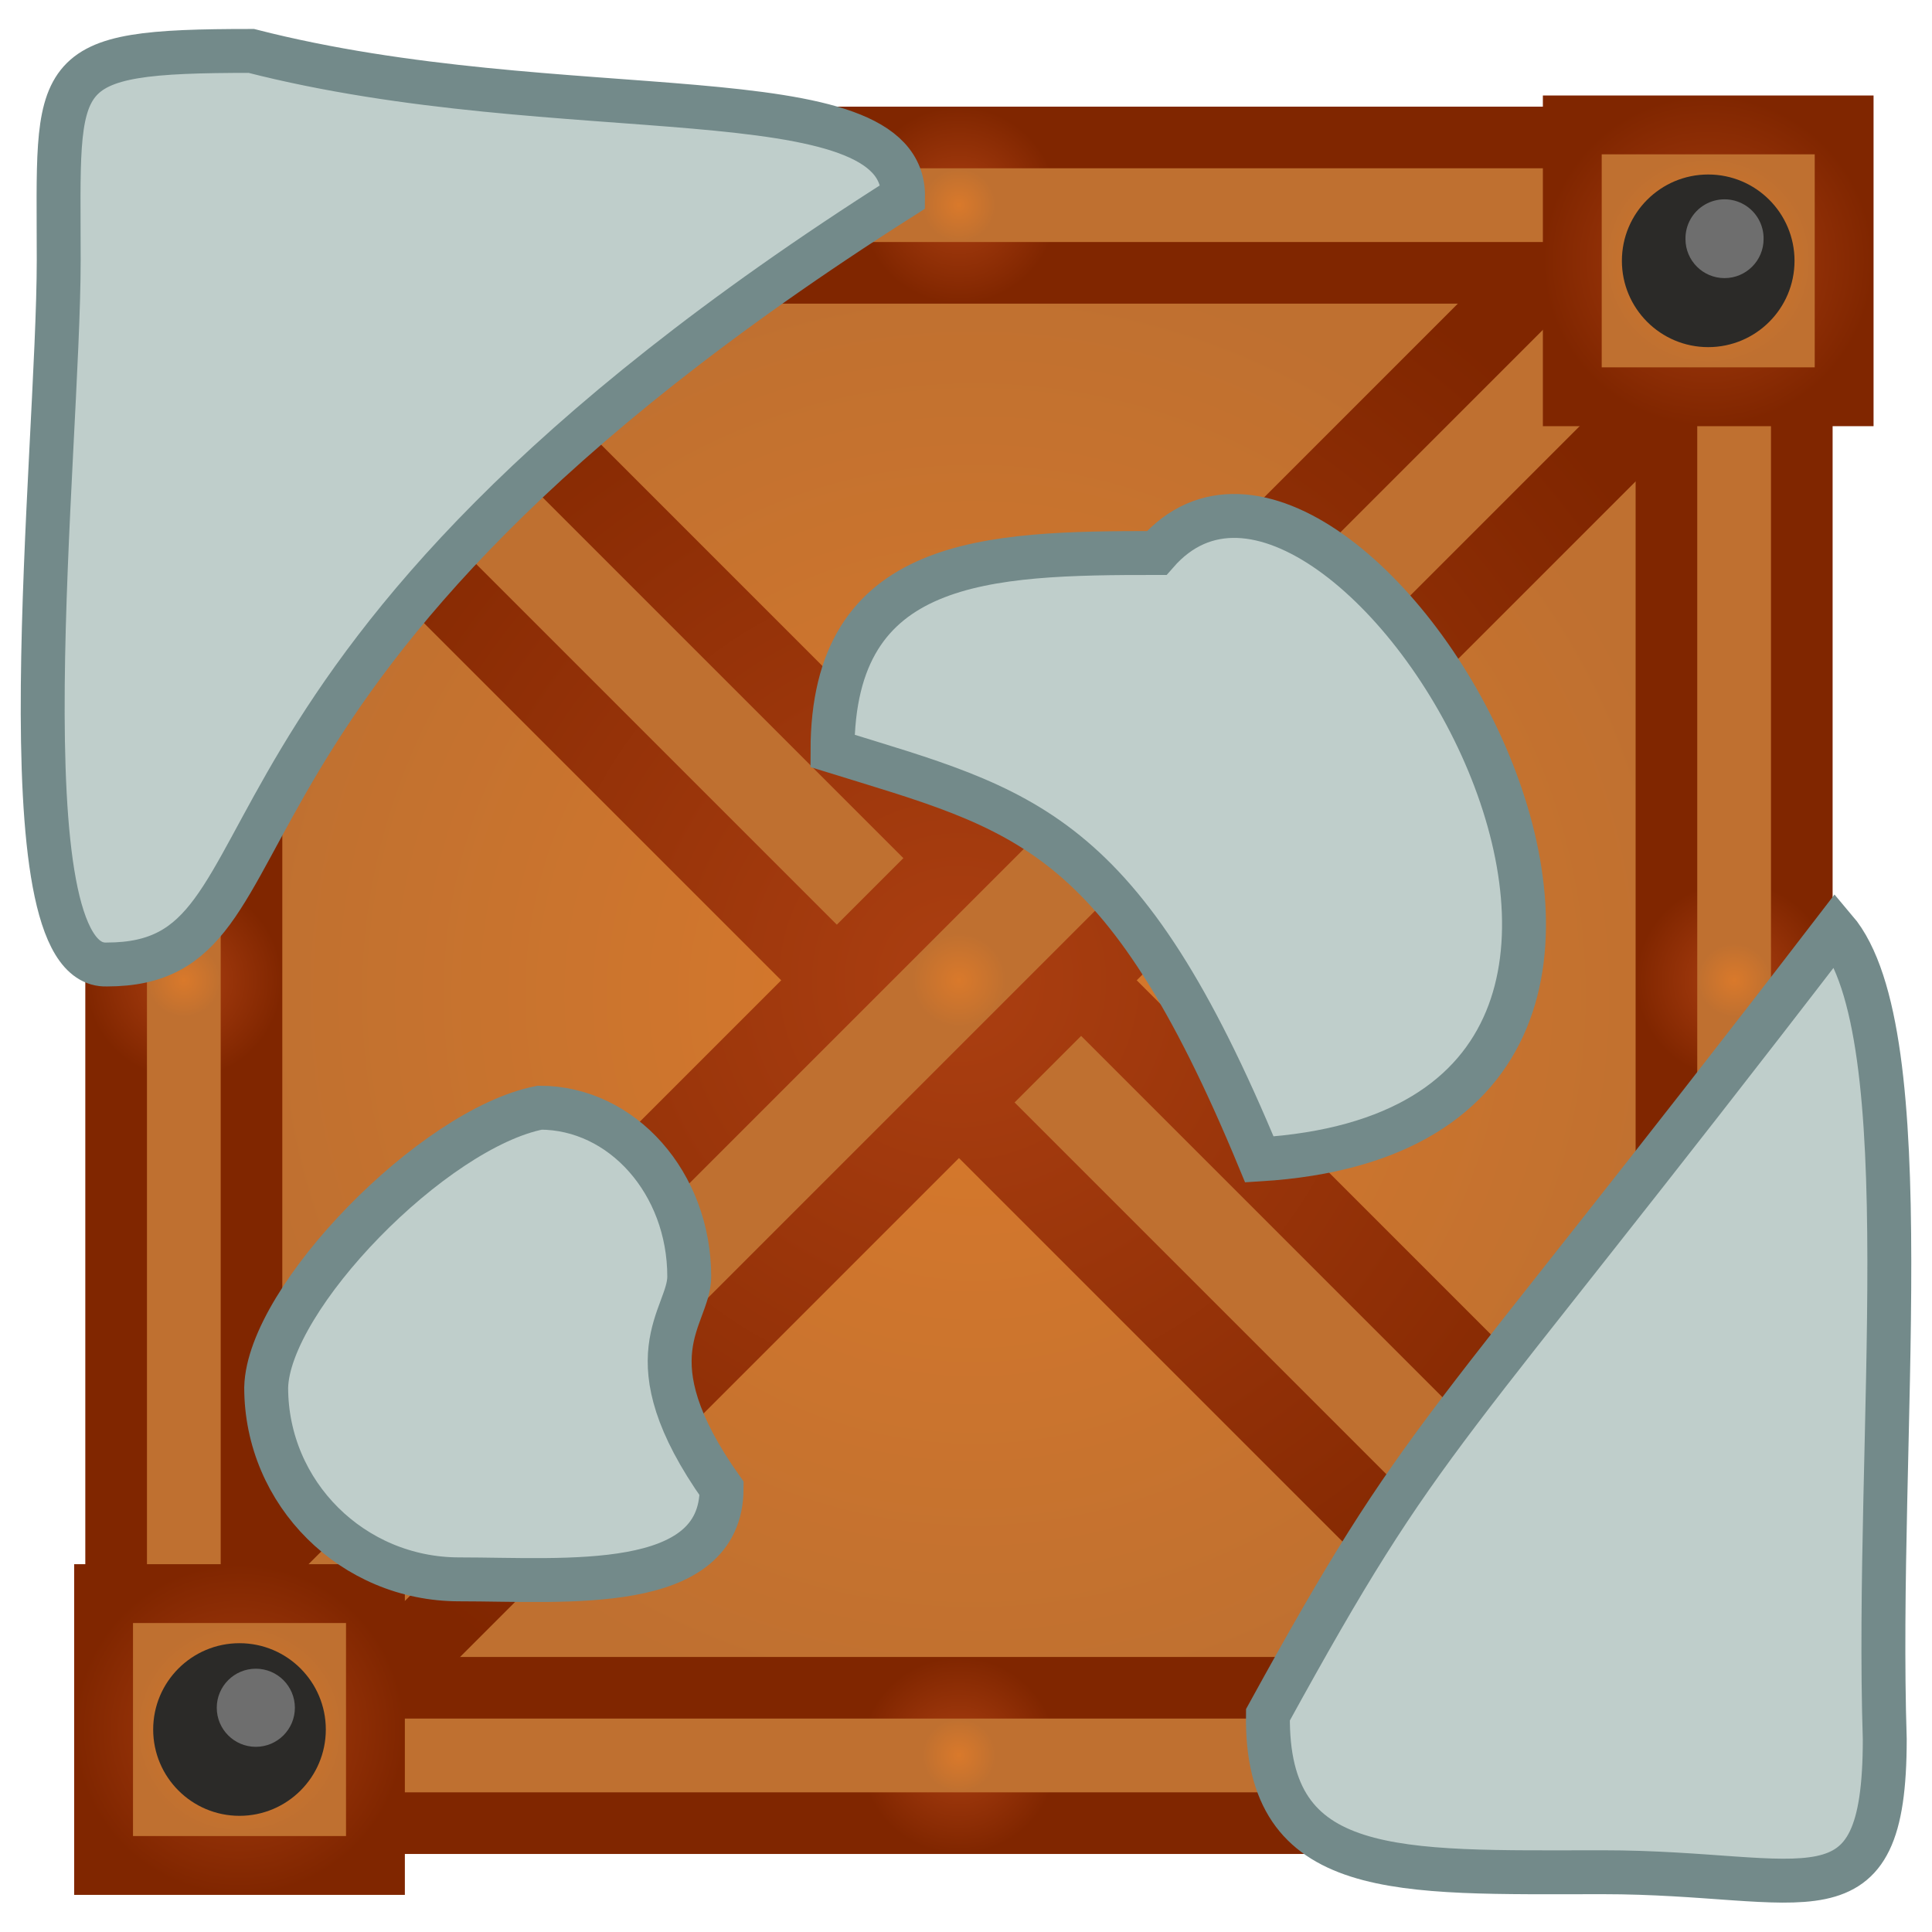
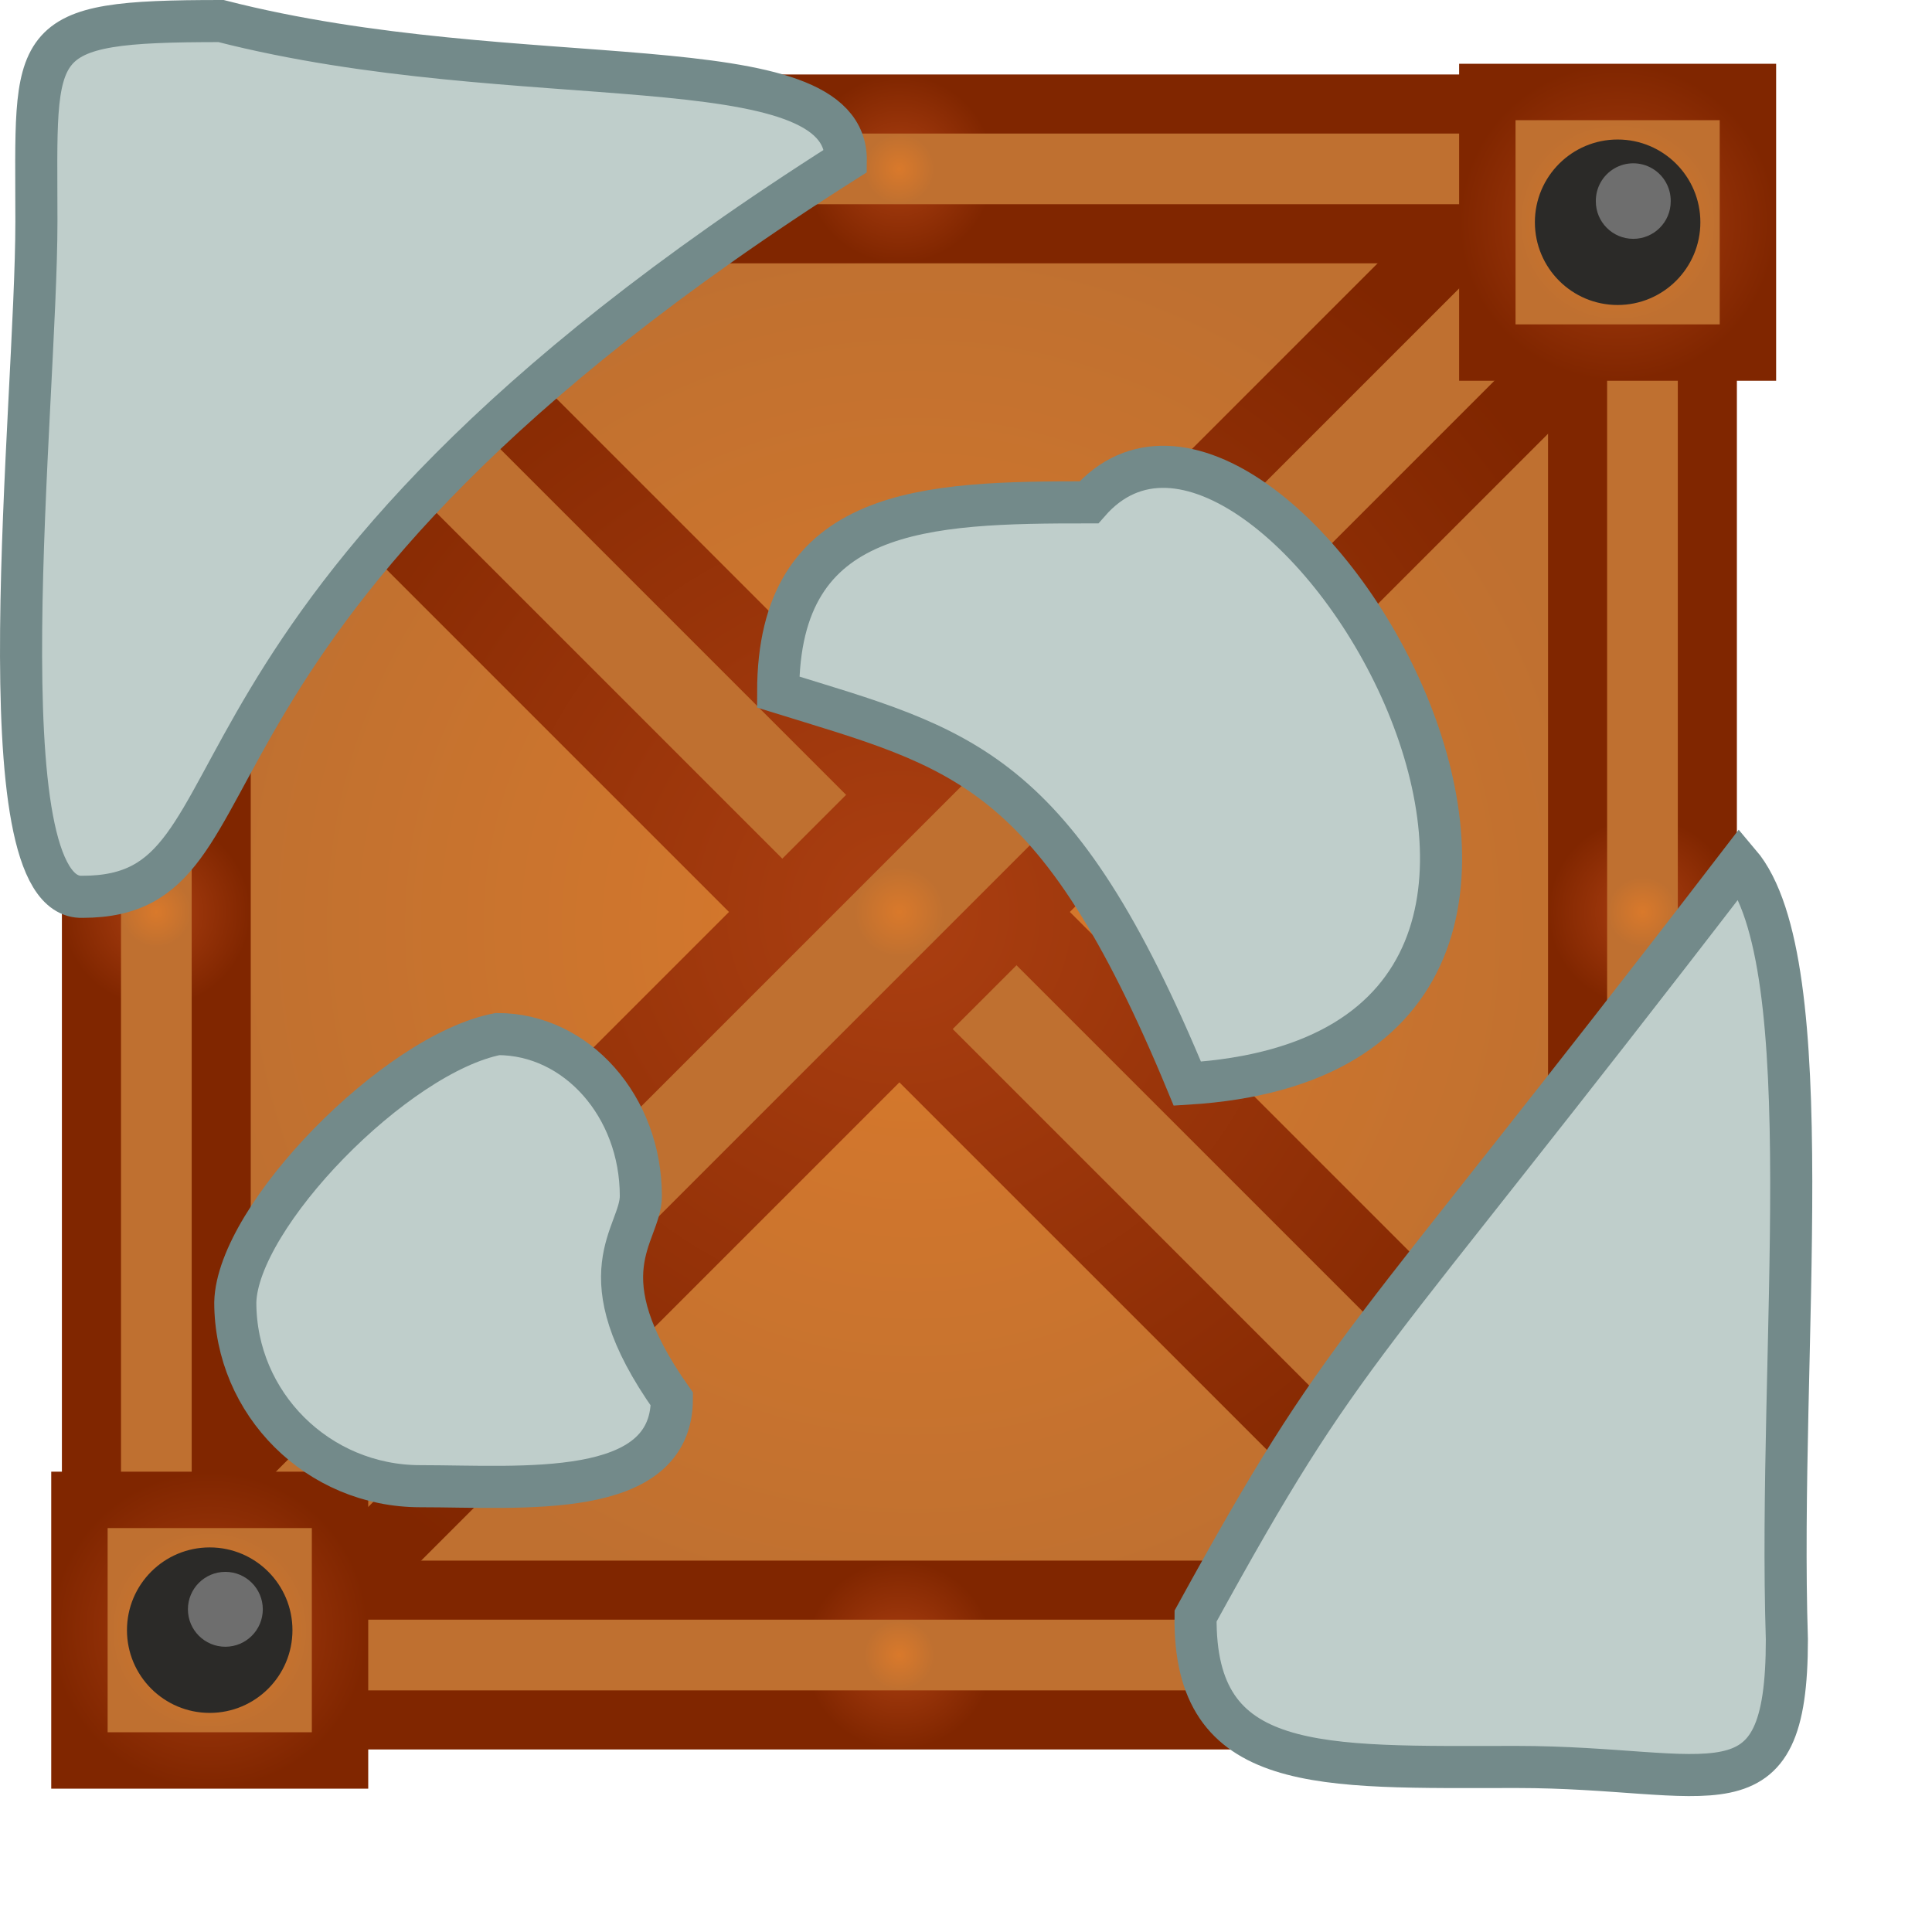
- <svg xmlns="http://www.w3.org/2000/svg" width="44mm" height="44mm">
-   <defs>
+ <svg xmlns="http://www.w3.org/2000/svg" width="45.9mm" height="45.9mm" version="1.1" id="svg180">
+   <defs id="defs112">
    <radialGradient id="a" cx="240" cy="320" r="24.438" gradientUnits="userSpaceOnUse">
-       <stop offset="0" stop-color="#ab3f11" />
-       <stop offset="1" stop-color="#802600" />
+       <stop offset="0" stop-color="#ab3f11" id="stop2" />
+       <stop offset="1" stop-color="#802600" id="stop4" />
    </radialGradient>
    <radialGradient id="b" cx="240" cy="320" r="22.367" gradientUnits="userSpaceOnUse">
-       <stop offset="0" stop-color="#d9792b" />
-       <stop offset="1" stop-color="#bf7030" />
+       <stop offset="0" stop-color="#d9792b" id="stop7" />
+       <stop offset="1" stop-color="#bf7030" id="stop9" />
    </radialGradient>
    <radialGradient id="c" cx="239.547" cy="319.547" r="24.892" gradientUnits="userSpaceOnUse">
-       <stop offset="0" stop-color="#ab3f11" />
-       <stop offset="1" stop-color="#802600" />
+       <stop offset="0" stop-color="#ab3f11" id="stop12" />
+       <stop offset="1" stop-color="#802600" id="stop14" />
    </radialGradient>
    <radialGradient id="d" cx="239.547" cy="319.547" r="1.433" gradientUnits="userSpaceOnUse">
-       <stop offset="0" stop-color="#d9792b" />
-       <stop offset="1" stop-color="#bf7030" />
+       <stop offset="0" stop-color="#d9792b" id="stop17" />
+       <stop offset="1" stop-color="#bf7030" id="stop19" />
    </radialGradient>
    <radialGradient id="e" cx="239.547" cy="319.547" r="24.892" gradientUnits="userSpaceOnUse">
-       <stop offset="0" stop-color="#ab3f11" />
-       <stop offset="1" stop-color="#802600" />
+       <stop offset="0" stop-color="#ab3f11" id="stop22" />
+       <stop offset="1" stop-color="#802600" id="stop24" />
    </radialGradient>
    <radialGradient id="f" cx="239.547" cy="319.547" r="1.433" gradientUnits="userSpaceOnUse">
-       <stop offset="0" stop-color="#d9792b" />
-       <stop offset="1" stop-color="#bf7030" />
+       <stop offset="0" stop-color="#d9792b" id="stop27" />
+       <stop offset="1" stop-color="#bf7030" id="stop29" />
    </radialGradient>
    <radialGradient id="g" cx="215.937" cy="319.547" r="3" gradientUnits="userSpaceOnUse">
-       <stop offset="0" stop-color="#ab3f11" />
-       <stop offset="1" stop-color="#802600" />
+       <stop offset="0" stop-color="#ab3f11" id="stop32" />
+       <stop offset="1" stop-color="#802600" id="stop34" />
    </radialGradient>
    <radialGradient id="h" cx="215.937" cy="319.547" r="1.123" gradientUnits="userSpaceOnUse">
-       <stop offset="0" stop-color="#d9792b" />
-       <stop offset="1" stop-color="#bf7030" />
+       <stop offset="0" stop-color="#d9792b" id="stop37" />
+       <stop offset="1" stop-color="#bf7030" id="stop39" />
    </radialGradient>
    <radialGradient id="i" cx="263.156" cy="319.547" r="3" gradientUnits="userSpaceOnUse">
-       <stop offset="0" stop-color="#ab3f11" />
-       <stop offset="1" stop-color="#802600" />
+       <stop offset="0" stop-color="#ab3f11" id="stop42" />
+       <stop offset="1" stop-color="#802600" id="stop44" />
    </radialGradient>
    <radialGradient id="j" cx="263.156" cy="319.547" r="1.123" gradientUnits="userSpaceOnUse">
-       <stop offset="0" stop-color="#d9792b" />
-       <stop offset="1" stop-color="#bf7030" />
+       <stop offset="0" stop-color="#d9792b" id="stop47" />
+       <stop offset="1" stop-color="#bf7030" id="stop49" />
    </radialGradient>
    <radialGradient id="k" cx="239.547" cy="343.156" r="3" gradientUnits="userSpaceOnUse">
-       <stop offset="0" stop-color="#ab3f11" />
-       <stop offset="1" stop-color="#802600" />
+       <stop offset="0" stop-color="#ab3f11" id="stop52" />
+       <stop offset="1" stop-color="#802600" id="stop54" />
    </radialGradient>
    <radialGradient id="l" cx="239.547" cy="343.156" r="1.123" gradientUnits="userSpaceOnUse">
-       <stop offset="0" stop-color="#d9792b" />
-       <stop offset="1" stop-color="#bf7030" />
+       <stop offset="0" stop-color="#d9792b" id="stop57" />
+       <stop offset="1" stop-color="#bf7030" id="stop59" />
    </radialGradient>
    <radialGradient id="m" cx="239.547" cy="295.937" r="3" gradientUnits="userSpaceOnUse">
-       <stop offset="0" stop-color="#ab3f11" />
-       <stop offset="1" stop-color="#802600" />
+       <stop offset="0" stop-color="#ab3f11" id="stop62" />
+       <stop offset="1" stop-color="#802600" id="stop64" />
    </radialGradient>
    <radialGradient id="n" cx="239.547" cy="295.937" r="1.123" gradientUnits="userSpaceOnUse">
-       <stop offset="0" stop-color="#d9792b" />
-       <stop offset="1" stop-color="#bf7030" />
+       <stop offset="0" stop-color="#d9792b" id="stop67" />
+       <stop offset="1" stop-color="#bf7030" id="stop69" />
    </radialGradient>
    <radialGradient id="o" cx="217.179" cy="297.179" r="5.036" gradientUnits="userSpaceOnUse">
-       <stop offset="0" stop-color="#ab3f11" />
-       <stop offset="1" stop-color="#802600" />
+       <stop offset="0" stop-color="#ab3f11" id="stop72" />
+       <stop offset="1" stop-color="#802600" id="stop74" />
    </radialGradient>
    <radialGradient id="p" cx="217.179" cy="297.179" r="3.244" gradientUnits="userSpaceOnUse">
-       <stop offset="0" stop-color="#d9792b" />
-       <stop offset="1" stop-color="#bf7030" />
+       <stop offset="0" stop-color="#d9792b" id="stop77" />
+       <stop offset="1" stop-color="#bf7030" id="stop79" />
    </radialGradient>
    <radialGradient id="q" cx="261.914" cy="341.914" r="5.036" gradientUnits="userSpaceOnUse">
-       <stop offset="0" stop-color="#ab3f11" />
-       <stop offset="1" stop-color="#802600" />
+       <stop offset="0" stop-color="#ab3f11" id="stop82" />
+       <stop offset="1" stop-color="#802600" id="stop84" />
    </radialGradient>
    <radialGradient id="r" cx="261.914" cy="341.914" r="3.244" gradientUnits="userSpaceOnUse">
-       <stop offset="0" stop-color="#d9792b" />
-       <stop offset="1" stop-color="#bf7030" />
+       <stop offset="0" stop-color="#d9792b" id="stop87" />
+       <stop offset="1" stop-color="#bf7030" id="stop89" />
    </radialGradient>
    <radialGradient id="s" cx="217.633" cy="342.367" r="5.036" gradientUnits="userSpaceOnUse">
-       <stop offset="0" stop-color="#ab3f11" />
-       <stop offset="1" stop-color="#802600" />
+       <stop offset="0" stop-color="#ab3f11" id="stop92" />
+       <stop offset="1" stop-color="#802600" id="stop94" />
    </radialGradient>
    <radialGradient id="t" cx="217.633" cy="342.367" r="3.244" gradientUnits="userSpaceOnUse">
-       <stop offset="0" stop-color="#d9792b" />
-       <stop offset="1" stop-color="#bf7030" />
+       <stop offset="0" stop-color="#d9792b" id="stop97" />
+       <stop offset="1" stop-color="#bf7030" id="stop99" />
    </radialGradient>
    <radialGradient id="u" cx="262.367" cy="297.633" r="5.036" gradientUnits="userSpaceOnUse">
-       <stop offset="0" stop-color="#ab3f11" />
-       <stop offset="1" stop-color="#802600" />
+       <stop offset="0" stop-color="#ab3f11" id="stop102" />
+       <stop offset="1" stop-color="#802600" id="stop104" />
    </radialGradient>
    <radialGradient id="v" cx="262.367" cy="297.633" r="3.244" gradientUnits="userSpaceOnUse">
-       <stop offset="0" stop-color="#d9792b" />
-       <stop offset="1" stop-color="#bf7030" />
+       <stop offset="0" stop-color="#d9792b" id="stop107" />
+       <stop offset="1" stop-color="#bf7030" id="stop109" />
    </radialGradient>
  </defs>
-   <g stroke-miterlimit="10" stroke-width="0">
-     <path fill="url(#a)" d="M215.562 344.438v-48.876h48.876v48.876z" style="fill:url(#a)" transform="translate(-594.423 -818.671)scale(2.82604)" />
-     <path fill="url(#b)" d="M217.633 342.367v-44.734h44.734v44.734z" style="fill:url(#b)" transform="translate(-594.423 -818.671)scale(2.82604)" />
-     <path fill="url(#c)" d="m259.024 344.438-44.37-44.369 5.415-5.414 44.37 44.369z" style="fill:url(#c)" transform="translate(-594.423 -818.671)scale(2.82604)" />
-     <path fill="url(#d)" d="m259.887 341.914-42.708-42.708 2.027-2.027 42.708 42.708z" style="fill:url(#d)" transform="translate(-594.423 -818.671)scale(2.82604)" />
-     <path fill="url(#e)" d="m264.438 300.07-44.369 44.368-5.414-5.414 44.369-44.37z" style="fill:url(#e)" transform="translate(-594.423 -818.671)scale(2.82604)" />
-     <path fill="url(#f)" d="m261.914 299.206-42.708 42.708-2.027-2.027 42.708-42.708z" style="fill:url(#f)" transform="translate(-594.423 -818.671)scale(2.82604)" />
-     <path fill="url(#g)" d="M212.936 345.294v-51.495h6v51.495z" style="fill:url(#g)" transform="translate(-594.423 -818.671)scale(2.82604)" />
-     <path fill="url(#h)" d="M214.814 344.33v-49.567h2.246v49.567z" style="fill:url(#h)" transform="translate(-594.423 -818.671)scale(2.82604)" />
-     <path fill="url(#i)" d="M260.156 345.294v-51.495h6v51.495z" style="fill:url(#i)" transform="translate(-594.423 -818.671)scale(2.82604)" />
-     <path fill="url(#j)" d="M262.033 344.33v-49.567h2.246v49.567z" style="fill:url(#j)" transform="translate(-594.423 -818.671)scale(2.82604)" />
-     <path fill="url(#k)" d="M265.294 346.157h-51.495v-6h51.495z" style="fill:url(#k)" transform="translate(-594.423 -818.671)scale(2.82604)" />
-     <path fill="url(#l)" d="M264.33 344.28h-49.567v-2.247h49.567z" style="fill:url(#l)" transform="translate(-594.423 -818.671)scale(2.82604)" />
-     <path fill="url(#m)" d="M265.294 298.937h-51.495v-6h51.495z" style="fill:url(#m)" transform="translate(-594.423 -818.671)scale(2.82604)" />
-     <path fill="url(#n)" d="M264.33 297.06h-49.567v-2.246h49.567z" style="fill:url(#n)" transform="translate(-594.423 -818.671)scale(2.82604)" />
-     <path fill="url(#o)" d="M212.143 302.216v-10.073h10.073v10.073z" style="fill:url(#o)" transform="translate(-594.423 -818.671)scale(2.82604)" />
-     <path fill="url(#p)" d="M213.935 300.423v-6.488h6.488v6.488z" style="fill:url(#p)" transform="translate(-594.423 -818.671)scale(2.82604)" />
-     <path fill="url(#q)" d="M256.878 346.95v-10.072h10.072v10.072Z" style="fill:url(#q)" transform="translate(-594.423 -818.671)scale(2.82604)" />
-     <path fill="url(#r)" d="M258.67 345.158v-6.488h6.488v6.488z" style="fill:url(#r)" transform="translate(-594.423 -818.671)scale(2.82604)" />
-     <path fill="url(#s)" d="M222.669 347.403h-10.072v-10.072h10.072z" style="fill:url(#s)" transform="translate(-594.423 -818.671)scale(2.82604)" />
-     <path fill="url(#t)" d="M220.877 345.611h-6.488v-6.488h6.488z" style="fill:url(#t)" transform="translate(-594.423 -818.671)scale(2.82604)" />
-     <path fill="url(#u)" d="M267.403 302.669h-10.072v-10.072h10.072z" style="fill:url(#u)" transform="translate(-594.423 -818.671)scale(2.82604)" />
-     <path fill="url(#v)" d="M265.611 300.877h-6.488v-6.488h6.488z" style="fill:url(#v)" transform="translate(-594.423 -818.671)scale(2.82604)" />
-     <path fill="#2b2a28" d="M11.904 21.169a7.43 7.43 0 1 1 14.86 0 7.43 7.43 0 0 1-14.86 0" />
-     <path fill="#6e6e6e" d="M17.376 19.296a3.362 3.362 0 1 1 6.724 0 3.362 3.362 0 0 1-6.724 0" />
-     <path fill="#2b2a28" d="M139.606 22.45a7.43 7.43 0 1 1 14.86 0 7.43 7.43 0 0 1-14.86 0" />
-     <path fill="#6e6e6e" d="M145.08 20.577a3.362 3.362 0 1 1 6.723 0 3.362 3.362 0 0 1-6.724 0" />
-     <path fill="#2b2a28" d="M138.325 147.59a7.43 7.43 0 1 1 14.86 0 7.43 7.43 0 0 1-14.86 0" />
-     <path fill="#6e6e6e" d="M143.798 145.716a3.362 3.362 0 1 1 6.723 0 3.362 3.362 0 0 1-6.723 0" />
-     <path fill="#2b2a28" d="M13.185 148.87a7.43 7.43 0 1 1 14.86 0 7.43 7.43 0 0 1-14.86 0" />
-     <path fill="#6e6e6e" d="M18.658 146.998a3.362 3.362 0 1 1 6.724 0 3.362 3.362 0 0 1-6.724 0" />
+   <g id="g498" transform="translate(-1.784354,-2.493156)">
+     <g stroke-miterlimit="10" stroke-width="0" id="g174">
+       <path fill="url(#a)" d="m 215.562,344.438 v -48.876 h 48.876 v 48.876 z" style="fill:url(#a)" transform="matrix(2.82604,0,0,2.82604,-594.423,-818.671)" id="path114" />
+       <path fill="url(#b)" d="m 217.633,342.367 v -44.734 h 44.734 v 44.734 z" style="fill:url(#b)" transform="matrix(2.82604,0,0,2.82604,-594.423,-818.671)" id="path116" />
+       <path fill="url(#c)" d="m 259.024,344.438 -44.37,-44.369 5.415,-5.414 44.37,44.369 z" style="fill:url(#c)" transform="matrix(2.82604,0,0,2.82604,-594.423,-818.671)" id="path118" />
+       <path fill="url(#d)" d="m 259.887,341.914 -42.708,-42.708 2.027,-2.027 42.708,42.708 z" style="fill:url(#d)" transform="matrix(2.82604,0,0,2.82604,-594.423,-818.671)" id="path120" />
+       <path fill="url(#e)" d="m 264.438,300.07 -44.369,44.368 -5.414,-5.414 44.369,-44.37 z" style="fill:url(#e)" transform="matrix(2.82604,0,0,2.82604,-594.423,-818.671)" id="path122" />
+       <path fill="url(#f)" d="m 261.914,299.206 -42.708,42.708 -2.027,-2.027 42.708,-42.708 z" style="fill:url(#f)" transform="matrix(2.82604,0,0,2.82604,-594.423,-818.671)" id="path124" />
+       <path fill="url(#g)" d="m 212.936,345.294 v -51.495 h 6 v 51.495 z" style="fill:url(#g)" transform="matrix(2.82604,0,0,2.82604,-594.423,-818.671)" id="path126" />
+       <path fill="url(#h)" d="m 214.814,344.33 v -49.567 h 2.246 v 49.567 z" style="fill:url(#h)" transform="matrix(2.82604,0,0,2.82604,-594.423,-818.671)" id="path128" />
+       <path fill="url(#i)" d="m 260.156,345.294 v -51.495 h 6 v 51.495 z" style="fill:url(#i)" transform="matrix(2.82604,0,0,2.82604,-594.423,-818.671)" id="path130" />
+       <path fill="url(#j)" d="m 262.033,344.33 v -49.567 h 2.246 v 49.567 z" style="fill:url(#j)" transform="matrix(2.82604,0,0,2.82604,-594.423,-818.671)" id="path132" />
+       <path fill="url(#k)" d="m 265.294,346.157 h -51.495 v -6 h 51.495 z" style="fill:url(#k)" transform="matrix(2.82604,0,0,2.82604,-594.423,-818.671)" id="path134" />
+       <path fill="url(#l)" d="m 264.33,344.28 h -49.567 v -2.247 h 49.567 z" style="fill:url(#l)" transform="matrix(2.82604,0,0,2.82604,-594.423,-818.671)" id="path136" />
+       <path fill="url(#m)" d="m 265.294,298.937 h -51.495 v -6 h 51.495 z" style="fill:url(#m)" transform="matrix(2.82604,0,0,2.82604,-594.423,-818.671)" id="path138" />
+       <path fill="url(#n)" d="m 264.33,297.06 h -49.567 v -2.246 h 49.567 z" style="fill:url(#n)" transform="matrix(2.82604,0,0,2.82604,-594.423,-818.671)" id="path140" />
+       <path fill="url(#o)" d="m 212.143,302.216 v -10.073 h 10.073 v 10.073 z" style="fill:url(#o)" transform="matrix(2.82604,0,0,2.82604,-594.423,-818.671)" id="path142" />
+       <path fill="url(#p)" d="m 213.935,300.423 v -6.488 h 6.488 v 6.488 z" style="fill:url(#p)" transform="matrix(2.82604,0,0,2.82604,-594.423,-818.671)" id="path144" />
+       <path fill="url(#q)" d="M 256.878,346.95 V 336.878 H 266.95 V 346.95 Z" style="fill:url(#q)" transform="matrix(2.82604,0,0,2.82604,-594.423,-818.671)" id="path146" />
+       <path fill="url(#r)" d="m 258.67,345.158 v -6.488 h 6.488 v 6.488 z" style="fill:url(#r)" transform="matrix(2.82604,0,0,2.82604,-594.423,-818.671)" id="path148" />
+       <path fill="url(#s)" d="m 222.669,347.403 h -10.072 v -10.072 h 10.072 z" style="fill:url(#s)" transform="matrix(2.82604,0,0,2.82604,-594.423,-818.671)" id="path150" />
+       <path fill="url(#t)" d="m 220.877,345.611 h -6.488 v -6.488 h 6.488 z" style="fill:url(#t)" transform="matrix(2.82604,0,0,2.82604,-594.423,-818.671)" id="path152" />
+       <path fill="url(#u)" d="m 267.403,302.669 h -10.072 v -10.072 h 10.072 z" style="fill:url(#u)" transform="matrix(2.82604,0,0,2.82604,-594.423,-818.671)" id="path154" />
+       <path fill="url(#v)" d="m 265.611,300.877 h -6.488 v -6.488 h 6.488 z" style="fill:url(#v)" transform="matrix(2.82604,0,0,2.82604,-594.423,-818.671)" id="path156" />
+       <path fill="#2b2a28" d="m 11.904,21.169 a 7.43,7.43 0 1 1 14.86,0 7.43,7.43 0 0 1 -14.86,0" id="path158" />
+       <path fill="#6e6e6e" d="m 17.376,19.296 a 3.362,3.362 0 1 1 6.724,0 3.362,3.362 0 0 1 -6.724,0" id="path160" />
+       <path fill="#2b2a28" d="m 139.606,22.45 a 7.43,7.43 0 1 1 14.86,0 7.43,7.43 0 0 1 -14.86,0" id="path162" />
+       <path fill="#6e6e6e" d="m 145.08,20.577 a 3.362,3.362 0 1 1 6.723,0 3.362,3.362 0 0 1 -6.724,0" id="path164" />
+       <path fill="#2b2a28" d="m 138.325,147.59 a 7.43,7.43 0 1 1 14.86,0 7.43,7.43 0 0 1 -14.86,0" id="path166" />
+       <path fill="#6e6e6e" d="m 143.798,145.716 a 3.362,3.362 0 1 1 6.723,0 3.362,3.362 0 0 1 -6.723,0" id="path168" />
+       <path fill="#2b2a28" d="m 13.185,148.87 a 7.43,7.43 0 1 1 14.86,0 7.43,7.43 0 0 1 -14.86,0" id="path170" />
+       <path fill="#6e6e6e" d="m 18.658,146.998 a 3.362,3.362 0 1 1 6.724,0 3.362,3.362 0 0 1 -6.724,0" id="path172" />
+     </g>
+     <path d="m 5.39,-0.172 c -4.681,0 -4.386,0.394 -4.386,4.76 0,4.368 -1.332,16.135 1.094,16.046 4.682,0 1.032,-6.645 18.135,-17.487 C 20.27,0.302 12.473,1.641 5.39,-0.172 Z m 30.777,41.479 c 4.682,0 6.424,1.335 6.424,-3.032 -0.22,-6.8 0.872,-16.086 -1.125,-18.439 -9.262,12.057 -9.27,11.24 -12.923,17.886 -0.048,3.774 2.943,3.586 7.624,3.585 z M 11.96,23.895 c -2.43,0.475 -6.18,4.334 -6.231,6.372 0,2.414 1.968,4.37 4.396,4.37 2.424,0 5.972,0.34 5.976,-2.07 -2.126,-3.003 -0.738,-3.893 -0.737,-4.825 0,-2.125 -1.524,-3.847 -3.404,-3.847 z" style="fill:#bfcecb;fill-opacity:1;stroke:#738a8a;stroke-width:1;stroke-dasharray:none;stroke-opacity:1" transform="matrix(3.77953,0,0,3.77953,1.259,5.033)" id="path176" />
+     <path d="m 94.464,40.663 c -14.65,0 -27.908,0.338 -27.907,17.038 16.523,5.117 24.9,6.528 36.742,35.162 48.276,-2.964 7.296,-70.677 -8.835,-52.2 z" style="fill:#bfcecb;fill-opacity:1;stroke:#738a8a;stroke-width:3.78" transform="translate(5.101,6.936)" id="path178" />
  </g>
-   <path d="M5.39-.172c-4.681 0-4.386.394-4.386 4.76 0 4.368-1.332 16.135 1.094 16.046 4.682 0 1.032-6.645 18.135-17.487C20.27.302 12.473 1.641 5.39-.172Zm30.777 41.479c4.682 0 6.424 1.335 6.424-3.032-.22-6.8.872-16.086-1.125-18.439-9.262 12.057-9.27 11.24-12.923 17.886-.048 3.774 2.943 3.586 7.624 3.585zM11.96 23.895c-2.43.475-6.18 4.334-6.231 6.372 0 2.414 1.968 4.37 4.396 4.37 2.424 0 5.972.34 5.976-2.07-2.126-3.003-.738-3.893-.737-4.825 0-2.125-1.524-3.847-3.404-3.847z" style="fill:#bfcecb;fill-opacity:1;stroke:#738a8a;stroke-width:1;stroke-dasharray:none;stroke-opacity:1" transform="translate(1.259 5.033)scale(3.77953)" />
-   <path d="M94.464 40.663c-14.65 0-27.908.338-27.907 17.038 16.523 5.117 24.9 6.528 36.742 35.162 48.276-2.964 7.296-70.677-8.835-52.2z" style="fill:#bfcecb;stroke:#738a8a;stroke-width:3.78;fill-opacity:1" transform="translate(5.101 6.936)" />
</svg>
